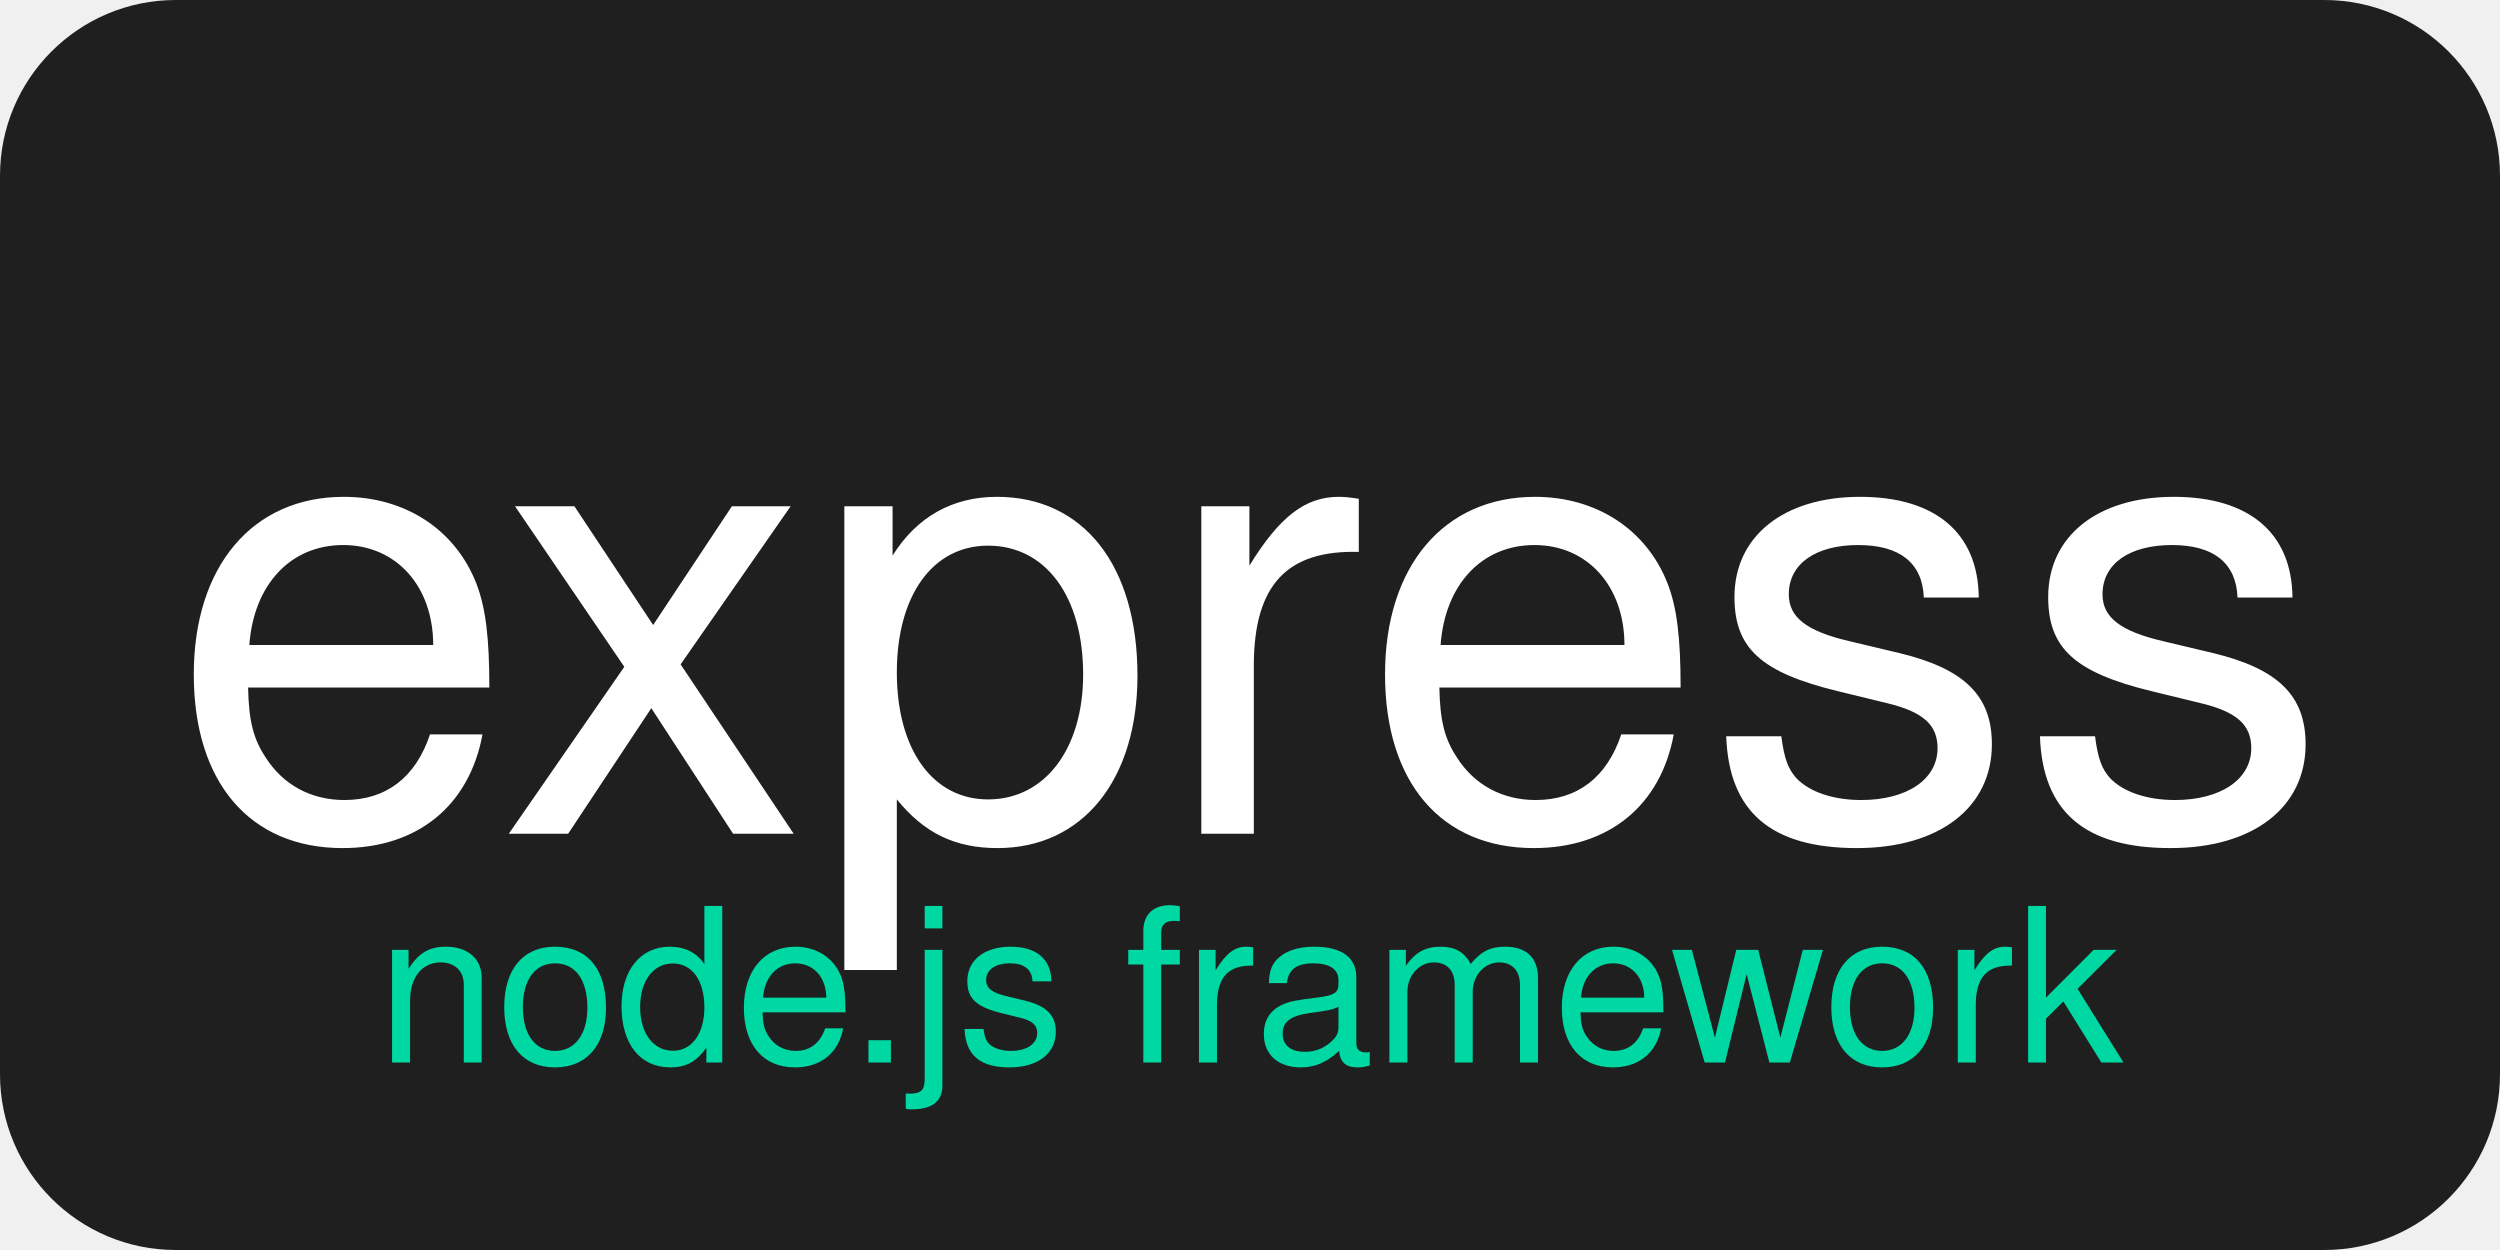
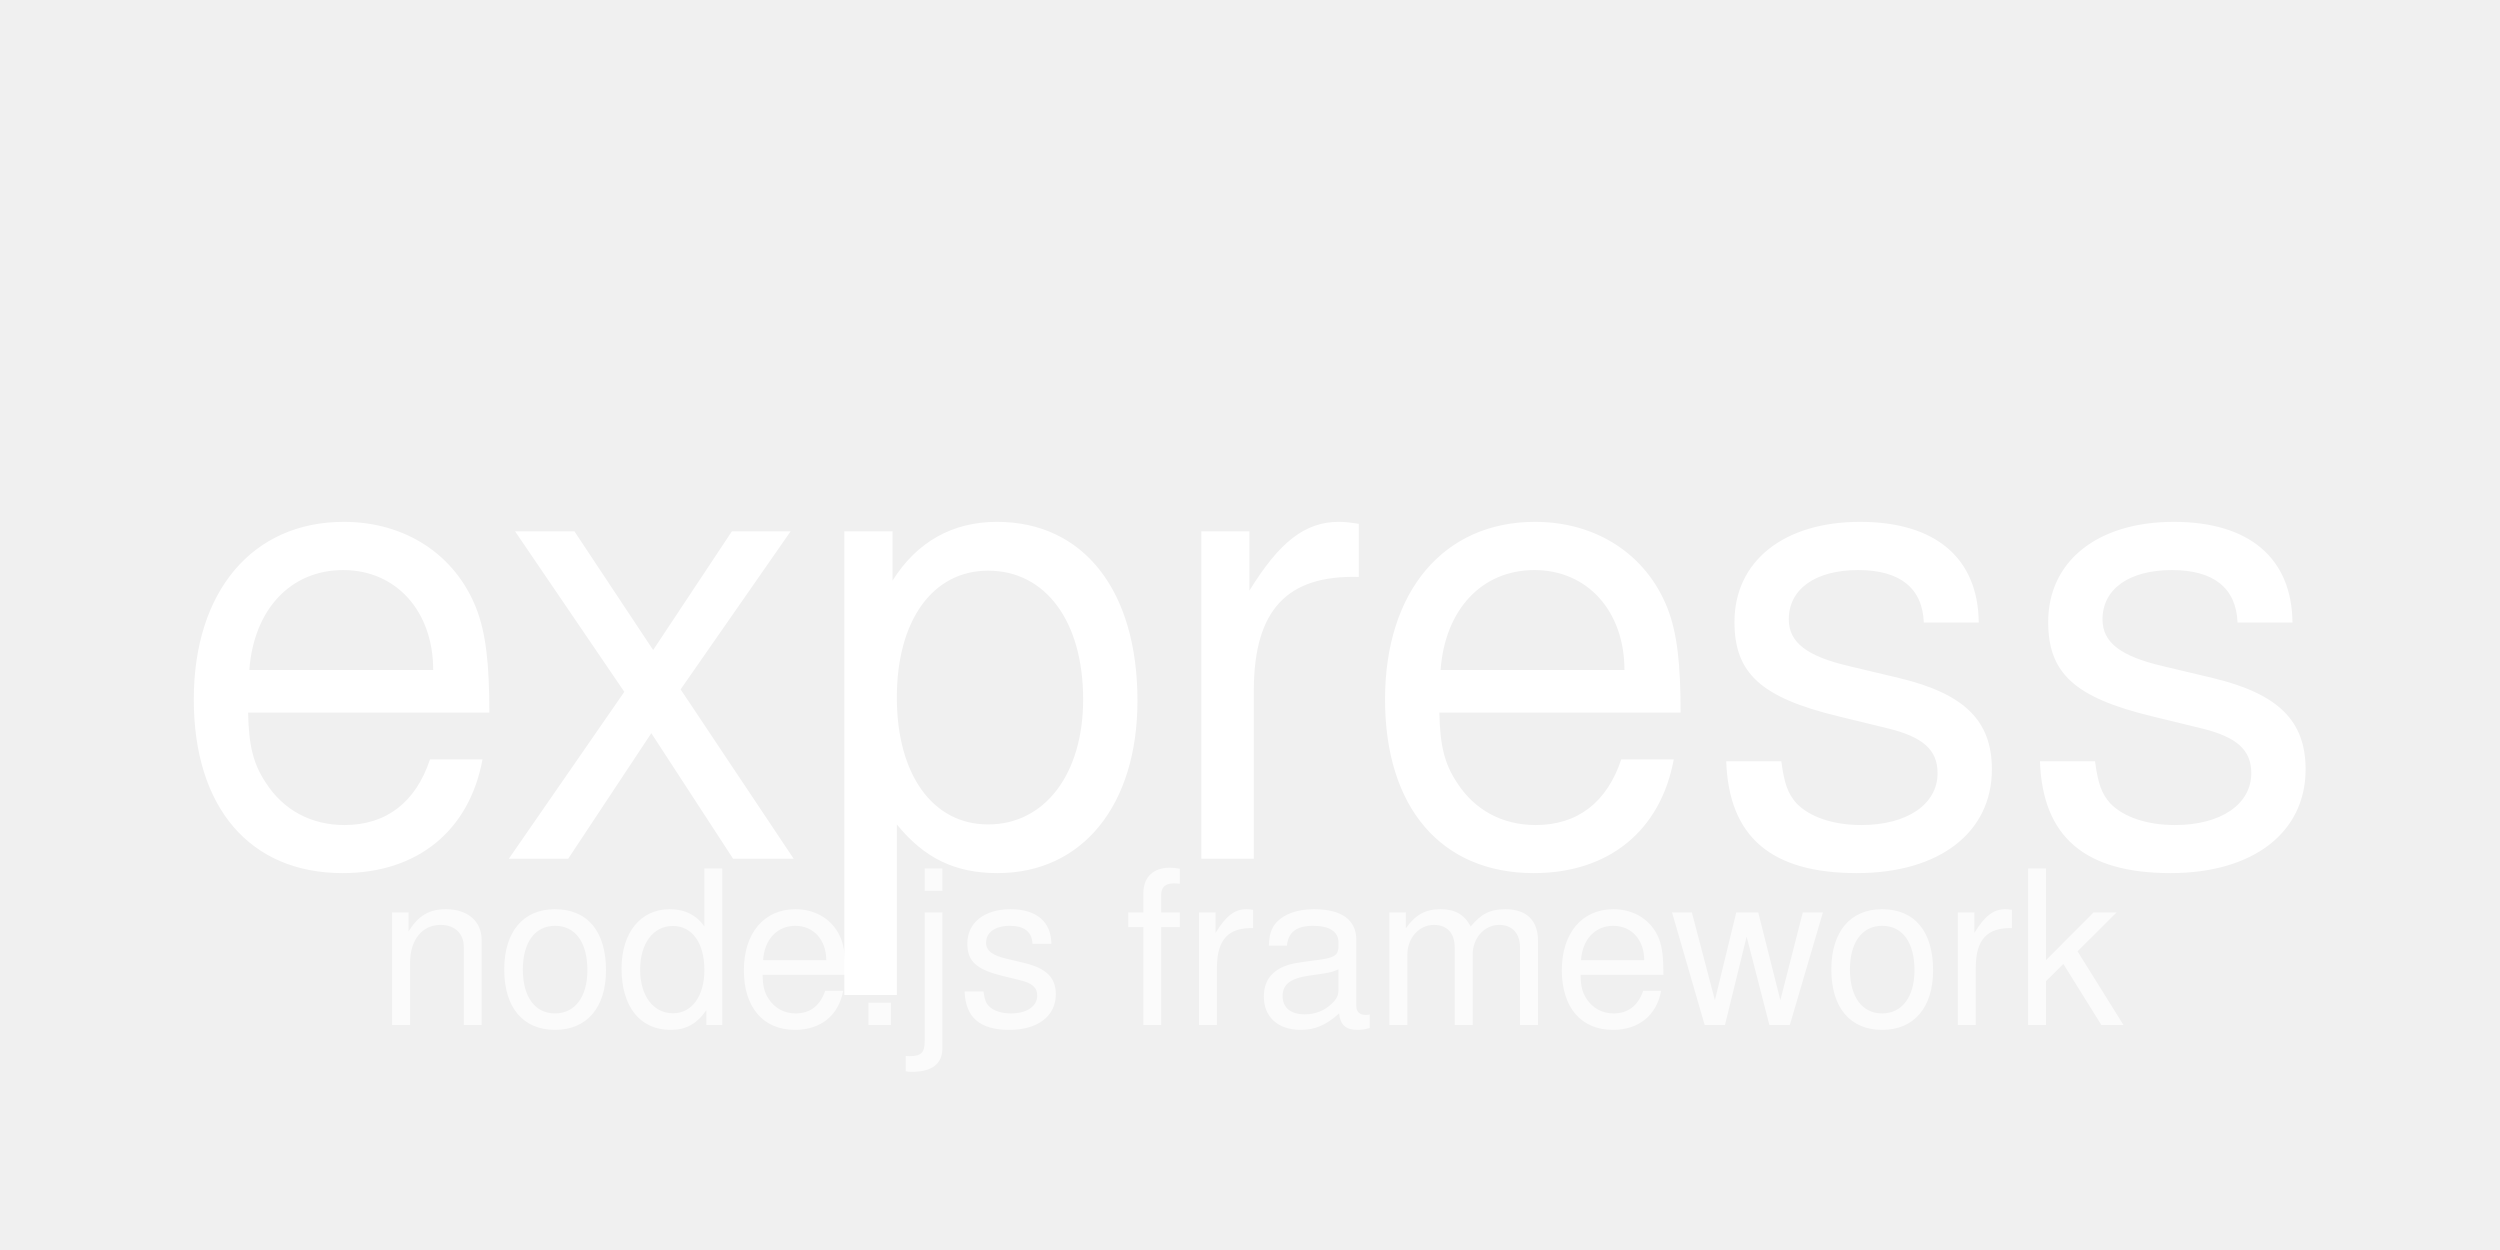
<svg xmlns="http://www.w3.org/2000/svg" viewBox="0 0 256 128">
-   <rect width="256" height="128" rx="18" fill="#1f1f1f" />
-   <text x="50%" y="50%" fill="#ffffff" font-family="'Helvetica Neue', Helvetica, Arial, sans-serif" font-size="64" text-anchor="middle" dominant-baseline="middle" font-weight="300">express</text>
-   <text x="50%" y="85%" fill="#00d8a4" font-family="'Helvetica Neue', Helvetica, Arial, sans-serif" font-size="22" text-anchor="middle" font-weight="500">node.js framework</text>
+   <text x="50%" y="52%" fill="#ffffff" font-family="'Helvetica Neue', Helvetica, Arial, sans-serif" font-size="64" text-anchor="middle" dominant-baseline="middle" font-weight="300">express</text>
+   <text x="50%" y="82%" fill="#ffffff" fill-opacity="0.72" font-family="'Helvetica Neue', Helvetica, Arial, sans-serif" font-size="22" text-anchor="middle" font-weight="500">node.js framework</text>
</svg>
